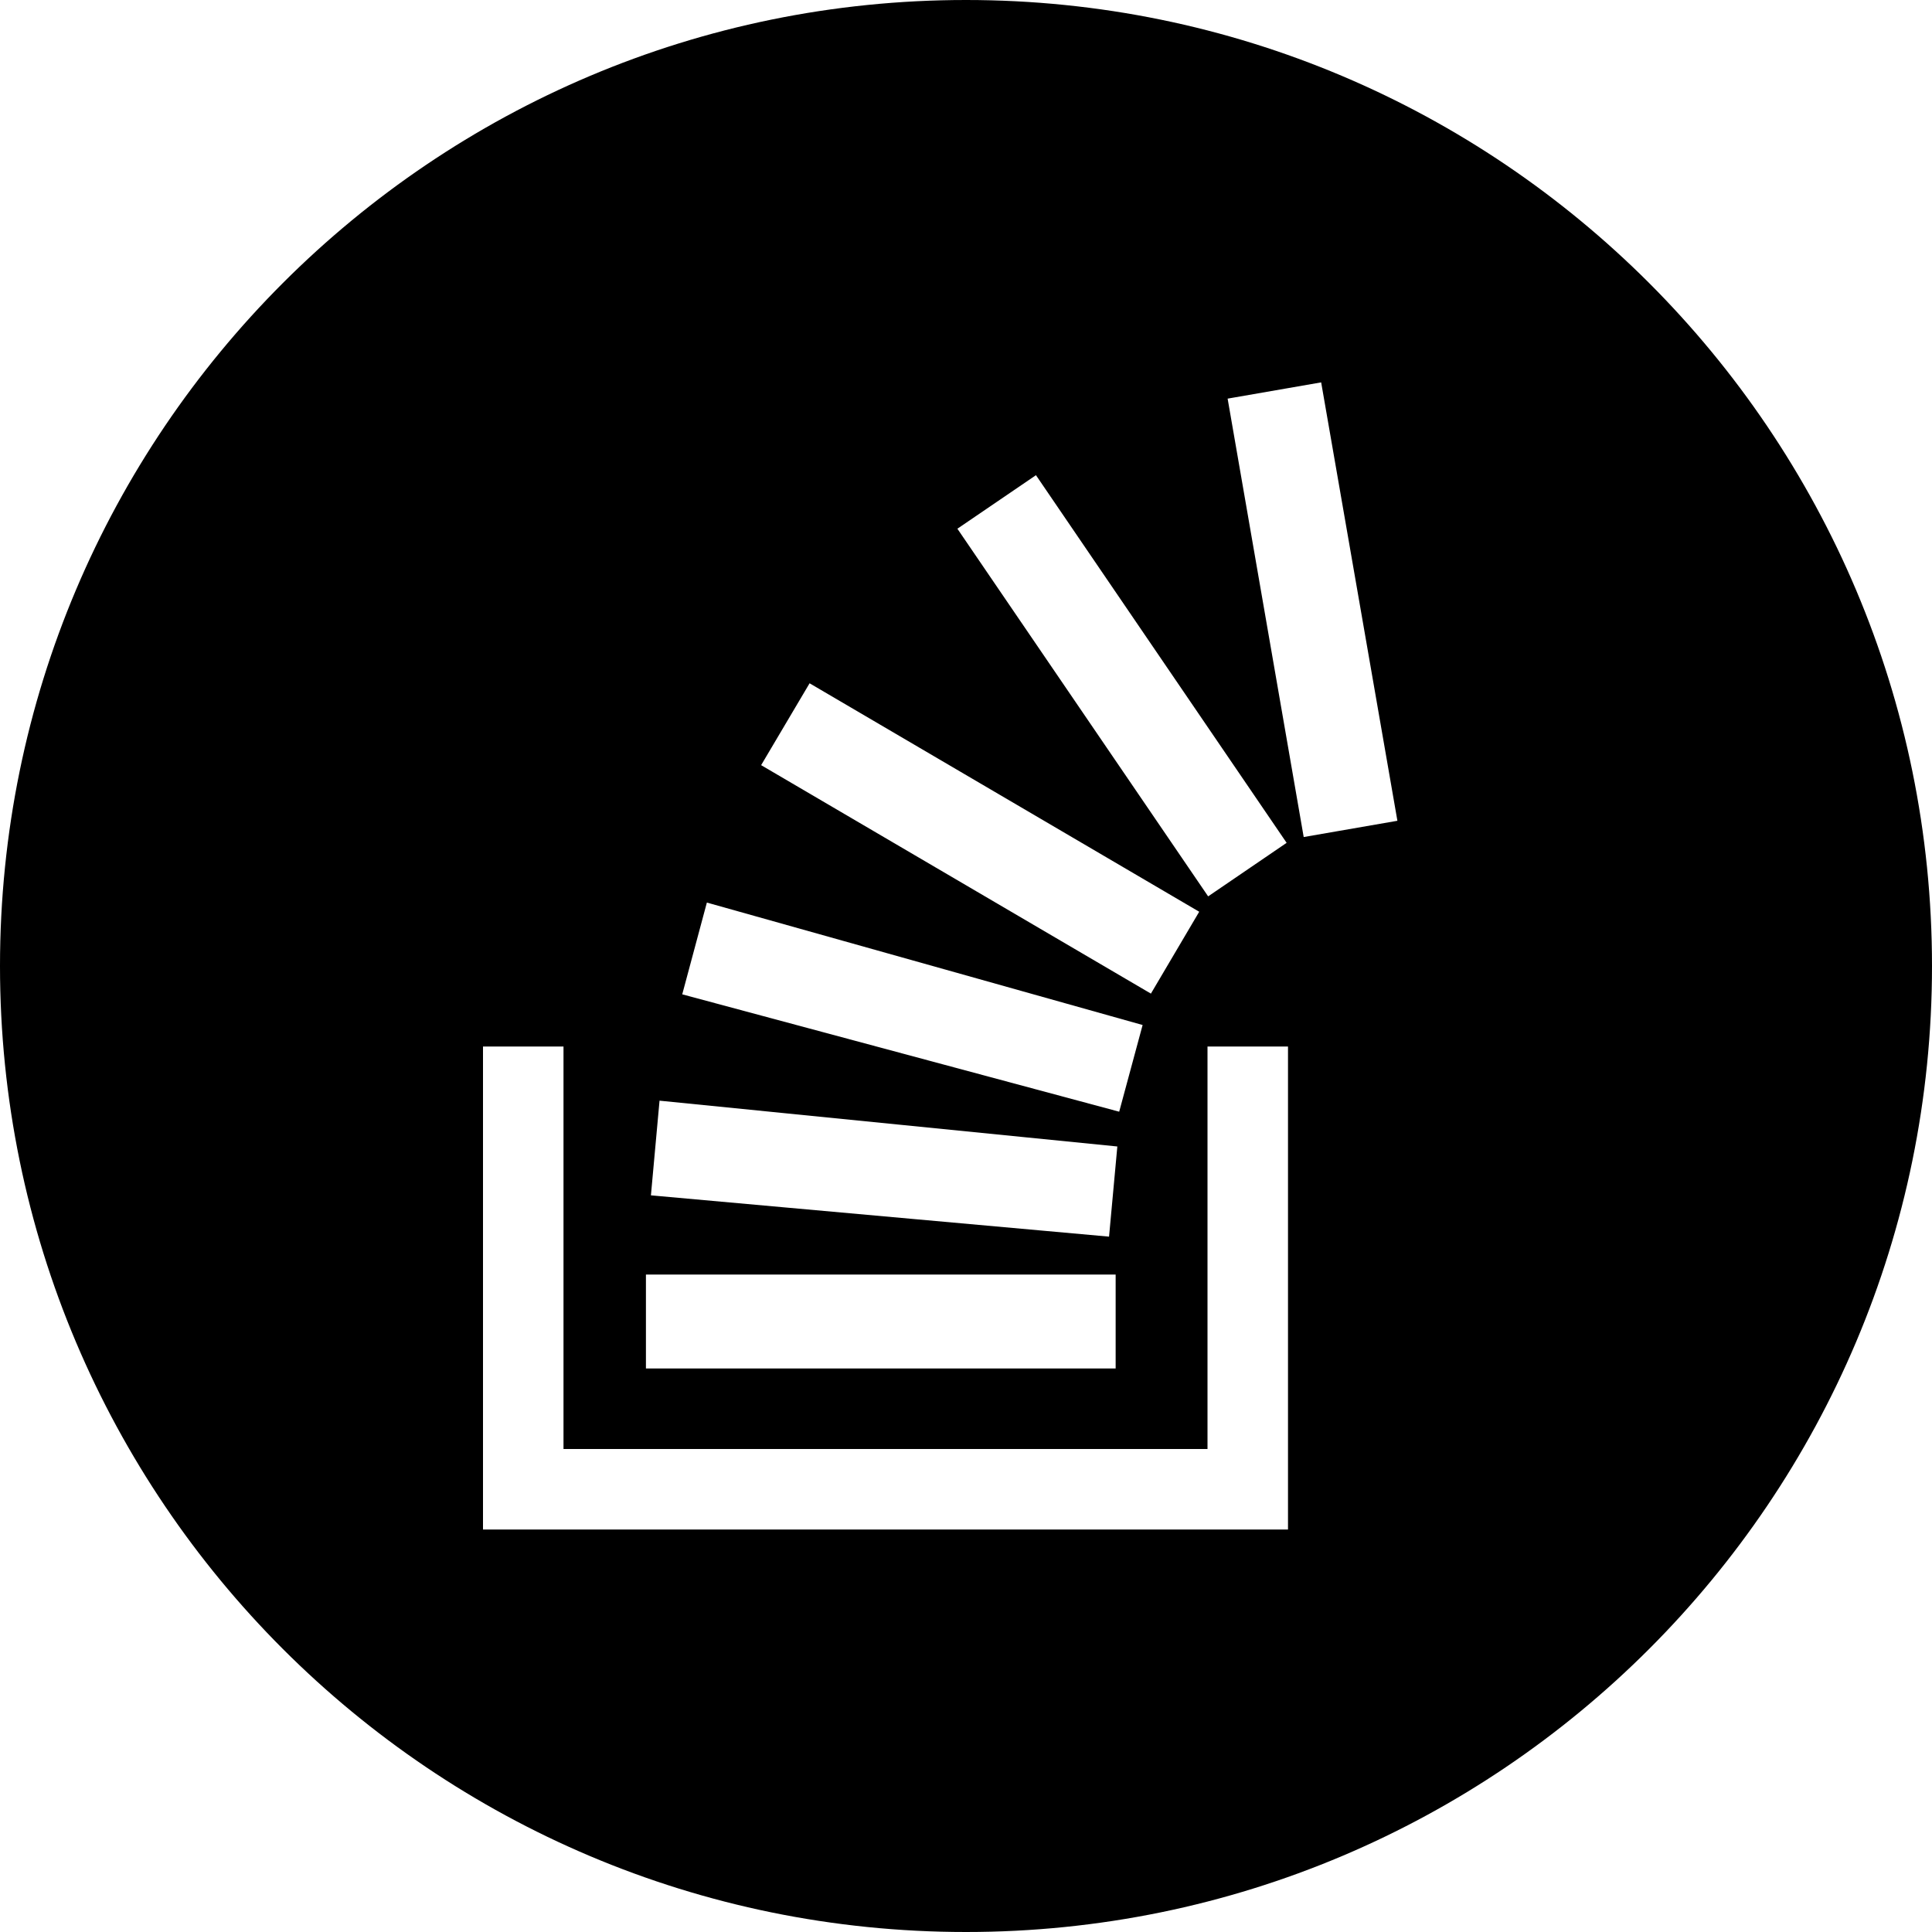
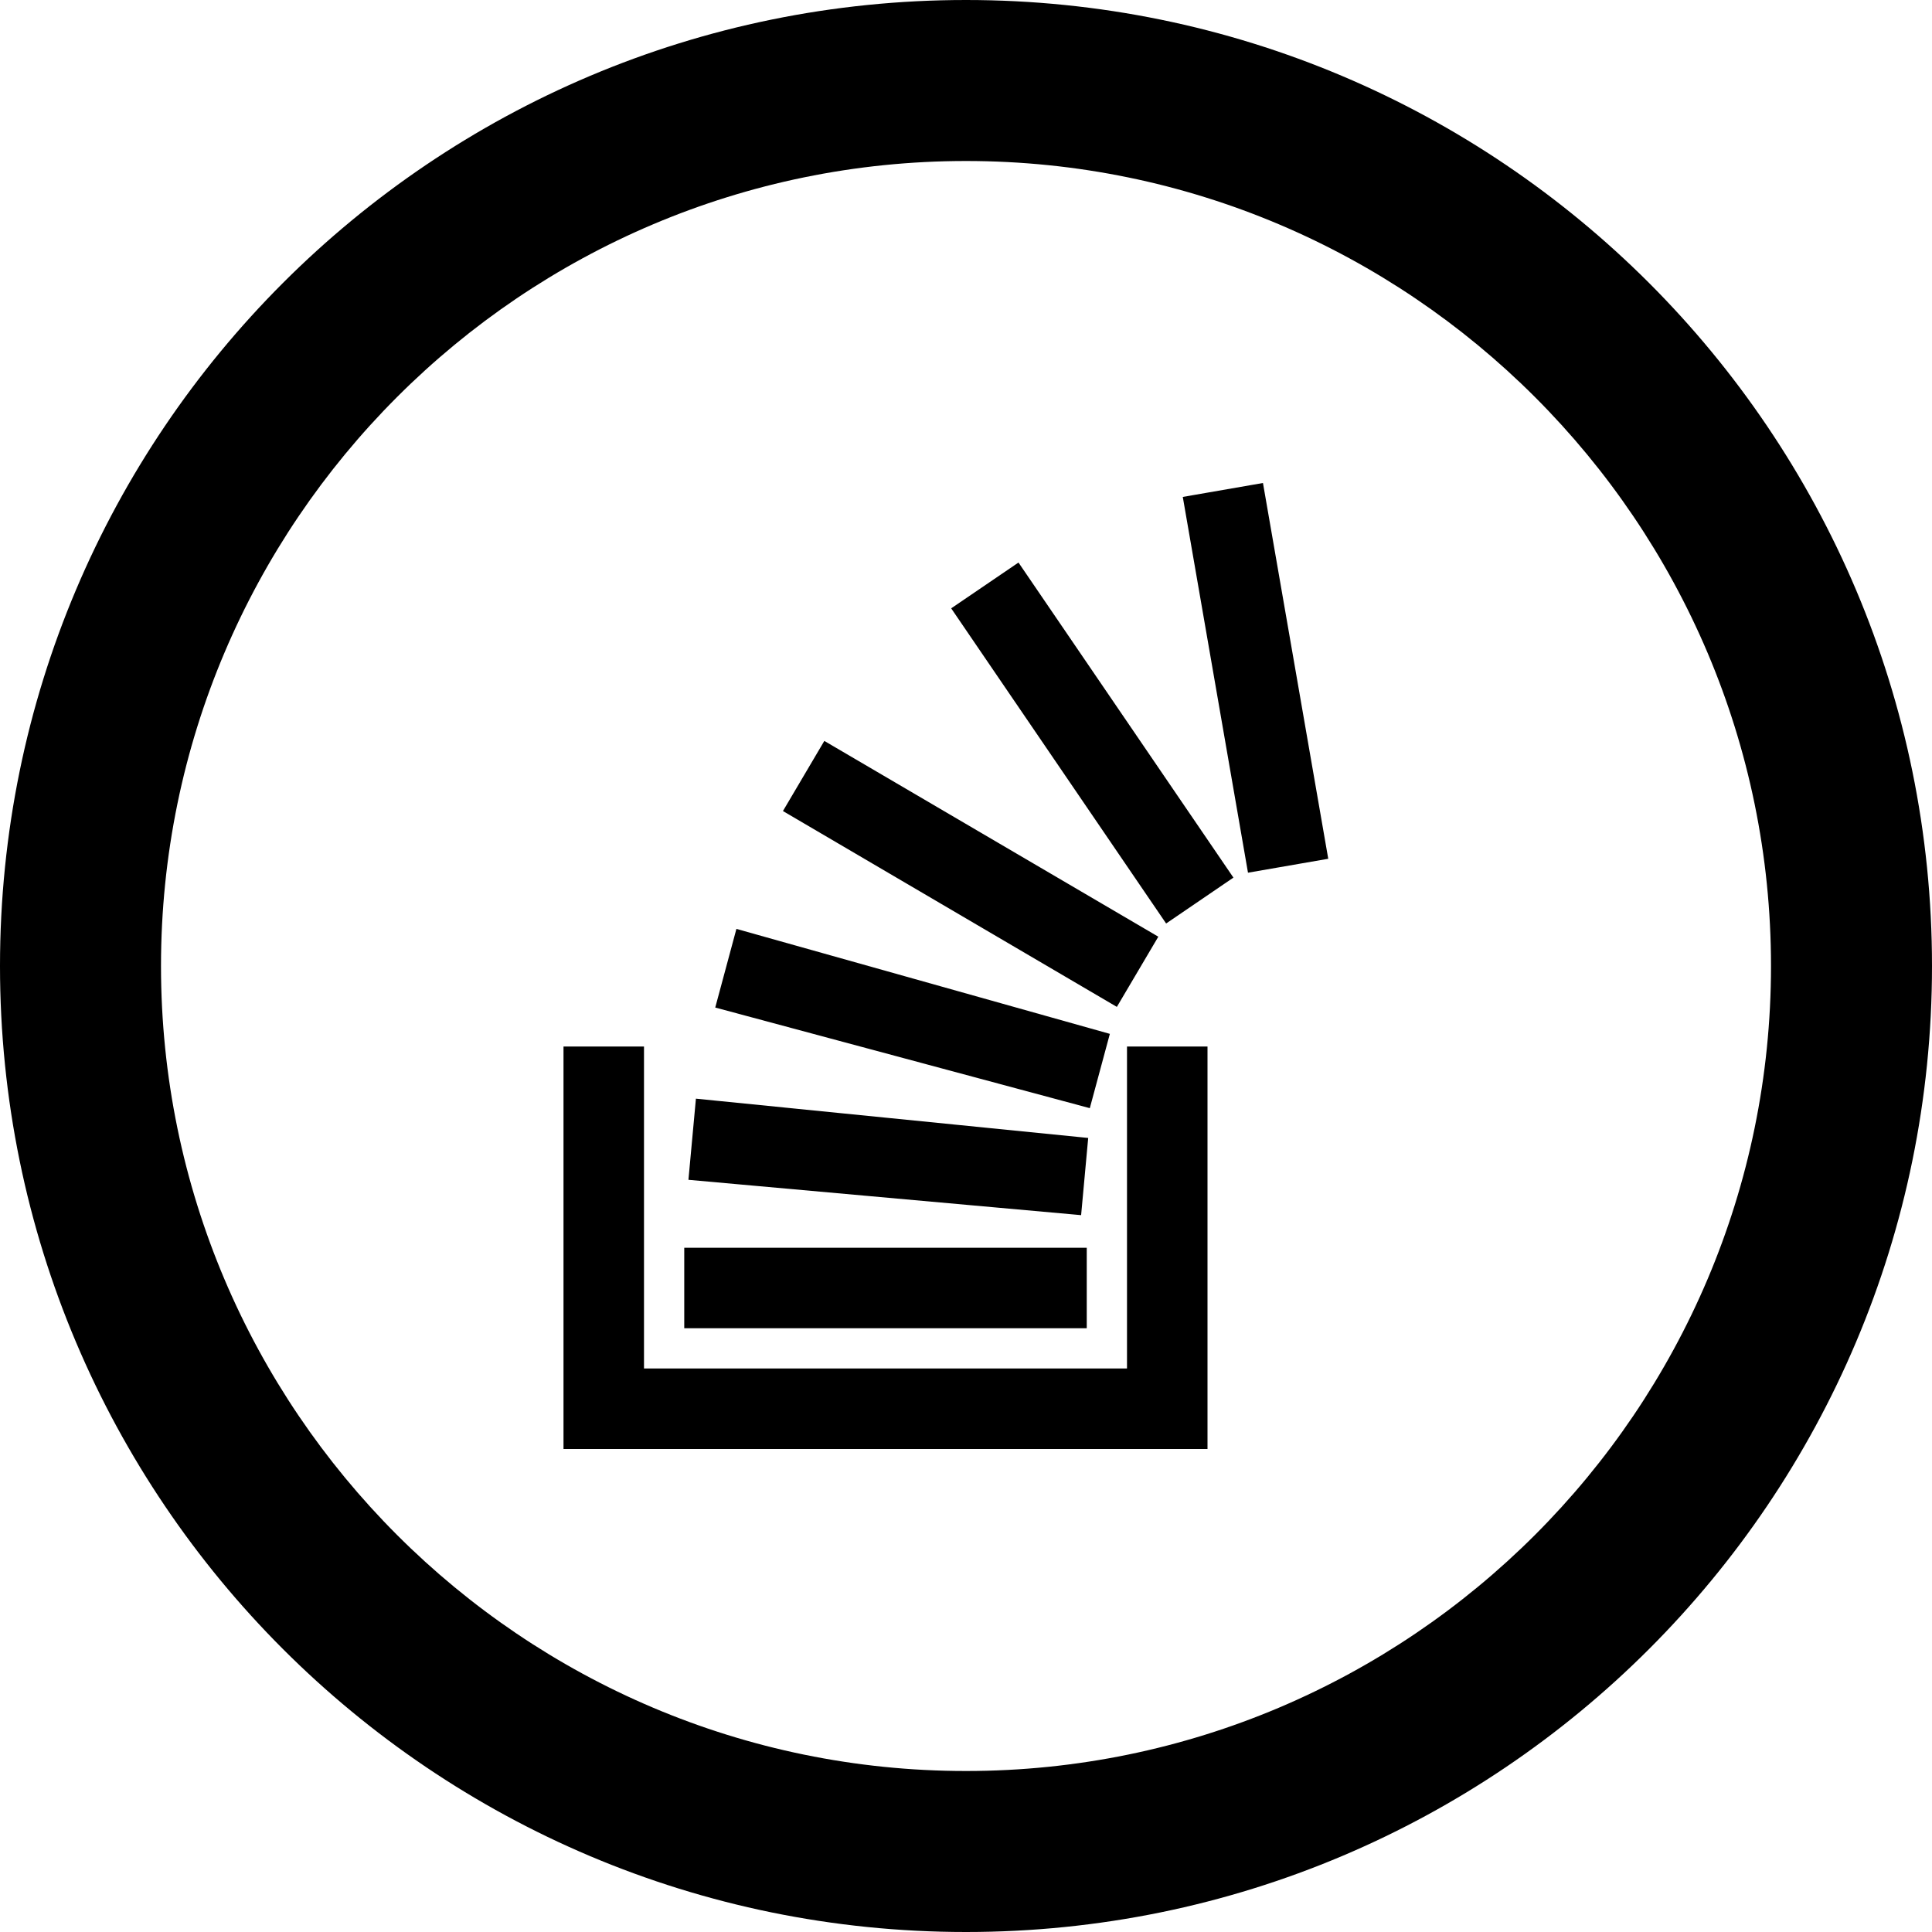
<svg xmlns="http://www.w3.org/2000/svg" width="24" height="24" viewBox="0 0 24 24">
-   <path d="M12 0c-6.627 0-12 5.373-12 12s5.373 12 12 12 12-5.373 12-12-5.373-12-12-12zm.869 5.903l3.114 4.567-.975.665-3.115-4.567.976-.665zm-2.812 2.585l4.84 2.838-.6 1.017-4.842-2.838.602-1.017zm-1.276 2.724l5.413 1.521-.291 1.077-5.428-1.458.306-1.14zm-.588 2.461l5.687.569-.103 1.12-5.691-.513.107-1.176zm-.169 2.16h5.835v1.167h-5.835v-1.167zm7.976 3.167h-10v-6h1v5h8v-5h1v6zm.195-8.602l-.945-5.446 1.162-.202.947 5.446-1.164.202z" />
+   <path d="M12 2c5.514 0 10 4.486 10 10s-4.486 10-10 10-10-4.486-10-10 4.486-10 10-10zm0-2c-6.627 0-12 5.373-12 12s5.373 12 12 12 12-5.373 12-12-5.373-12-12-12zm1.5 16.5h-5v-1h5v1zm3-5.832l-.811-4.668-.996.173.81 4.668.997-.173zm-2.982 3.468l-4.873-.488-.093 1.008 4.878.439.088-.959zm.269-1.293l-4.639-1.304-.263.977 4.653 1.25.249-.923zm.602-1.207l-4.149-2.432-.514.871 4.148 2.433.515-.872zm.933-.734l-2.67-3.914-.836.569 2.67 3.915.836-.57zm-1.322 2.098v4h-6v-4h-1v5h8v-5h-1z" />
</svg>
